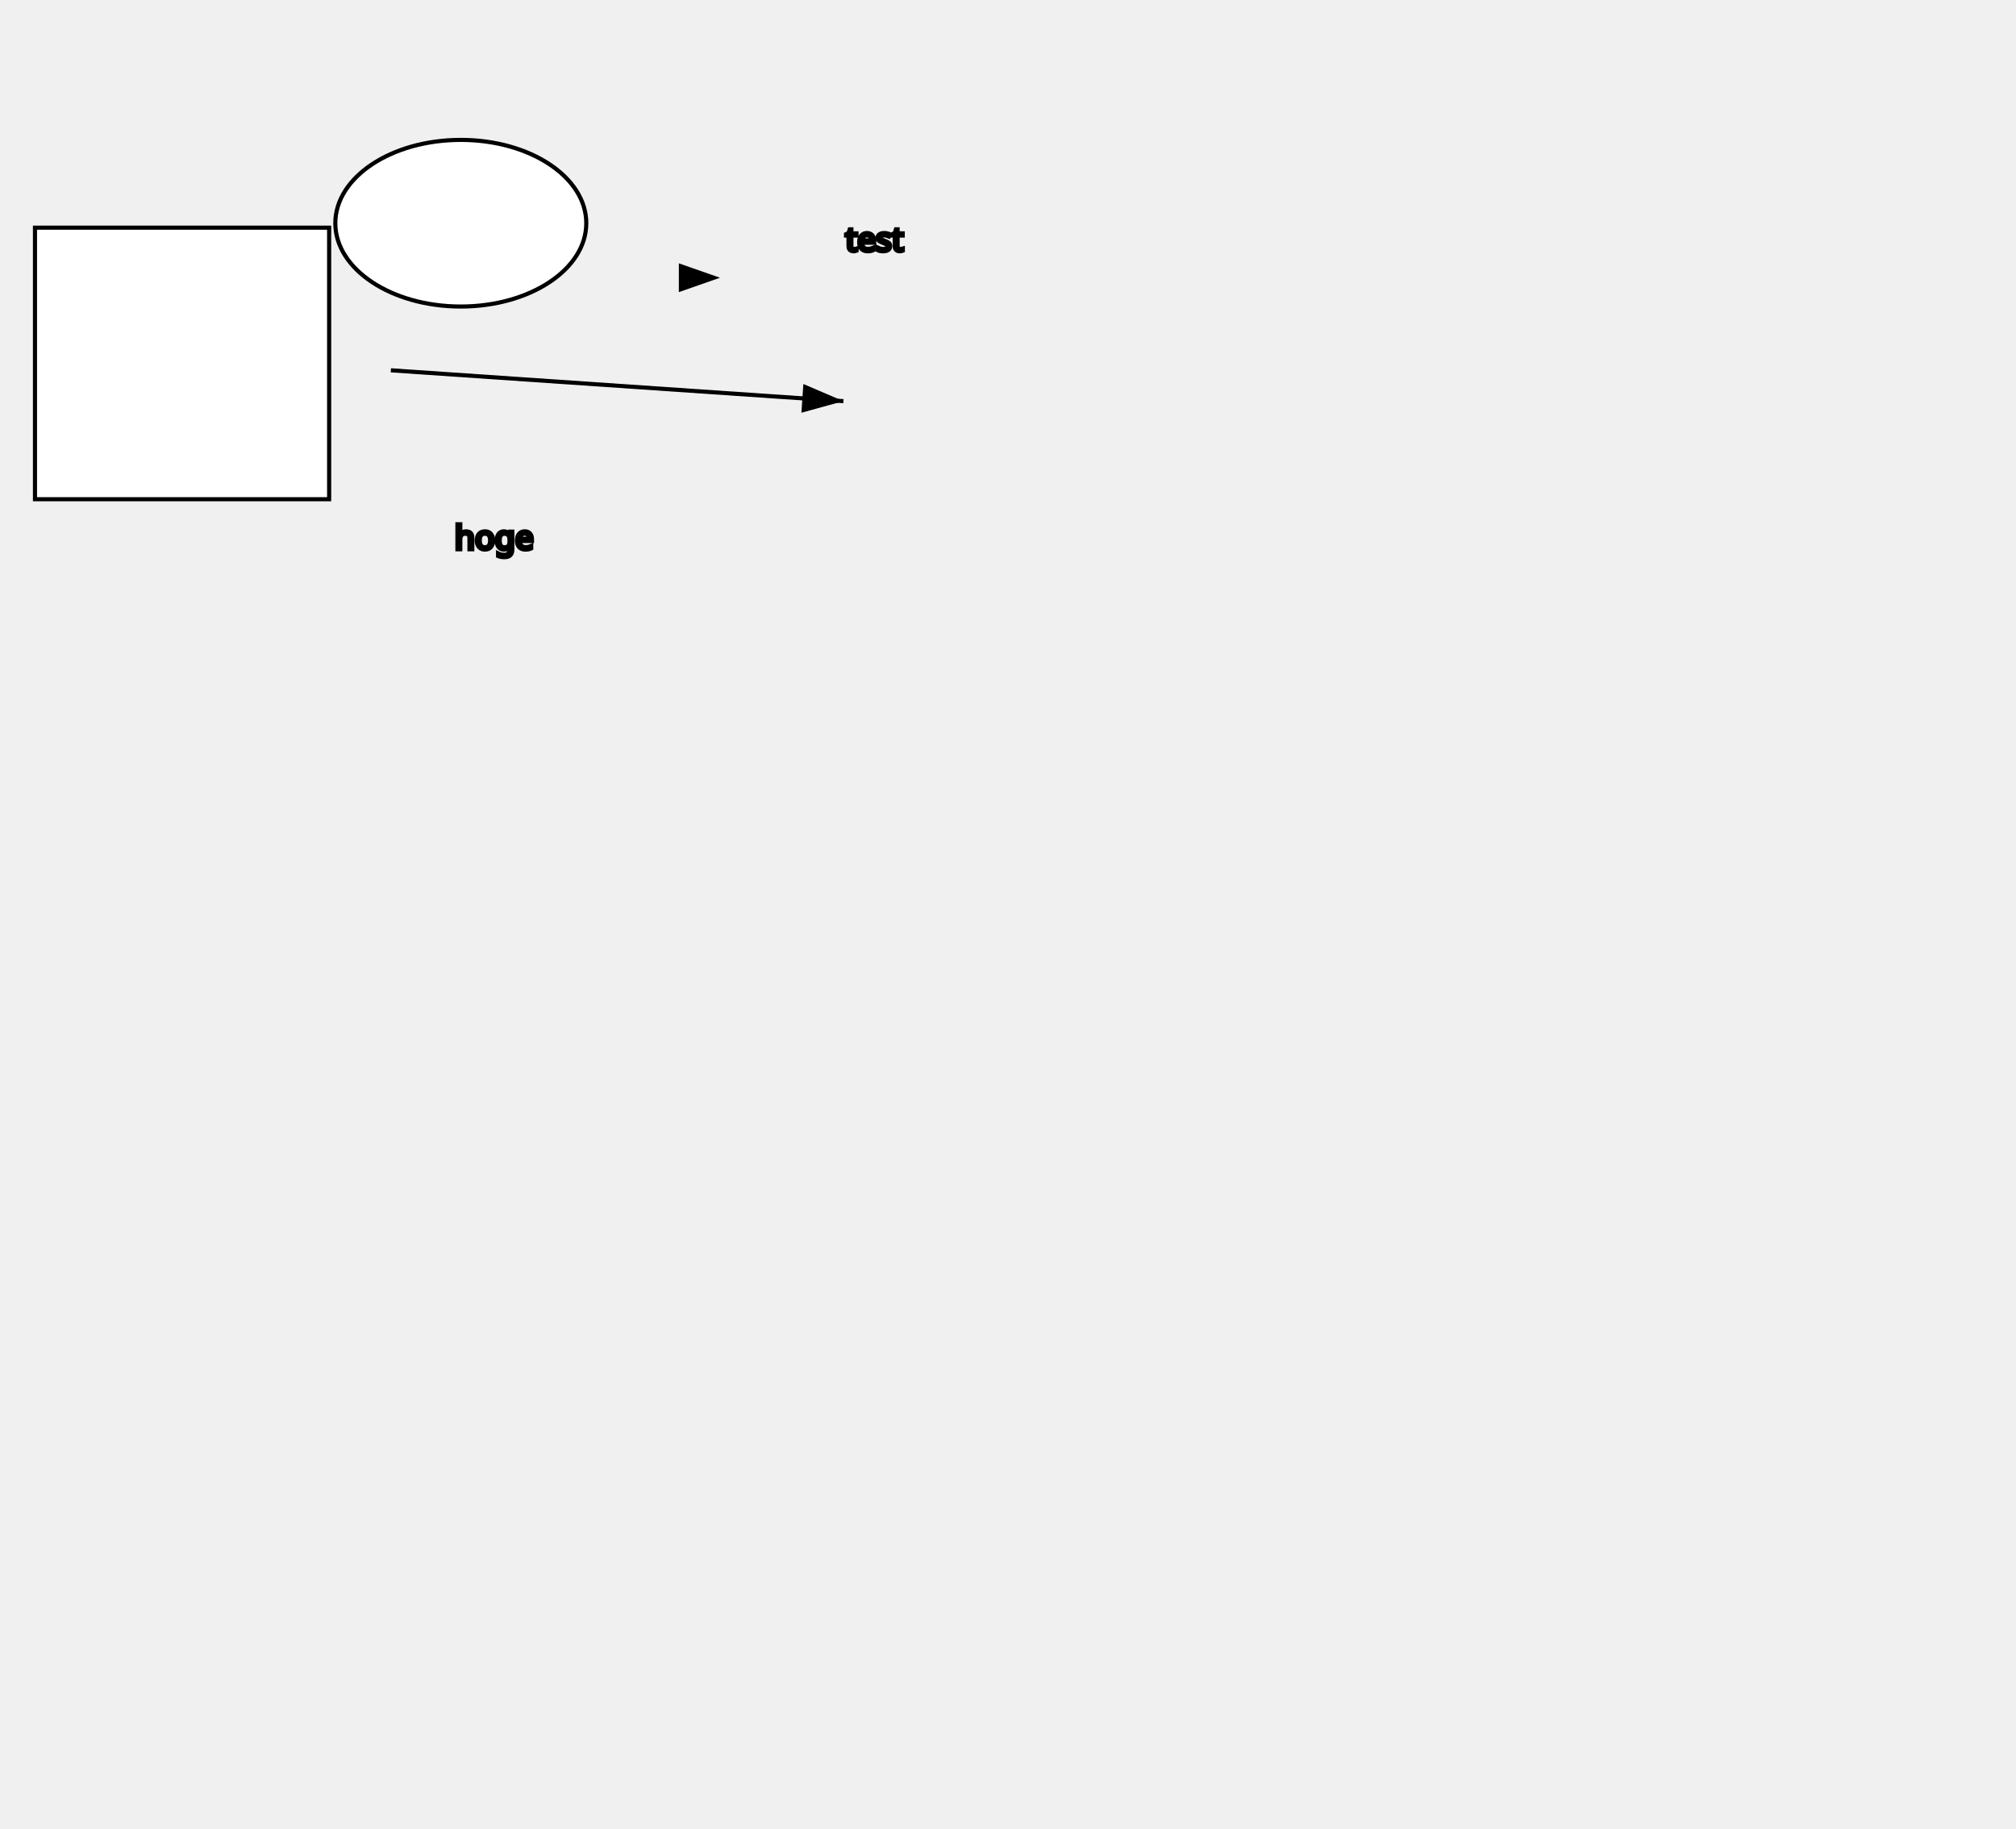
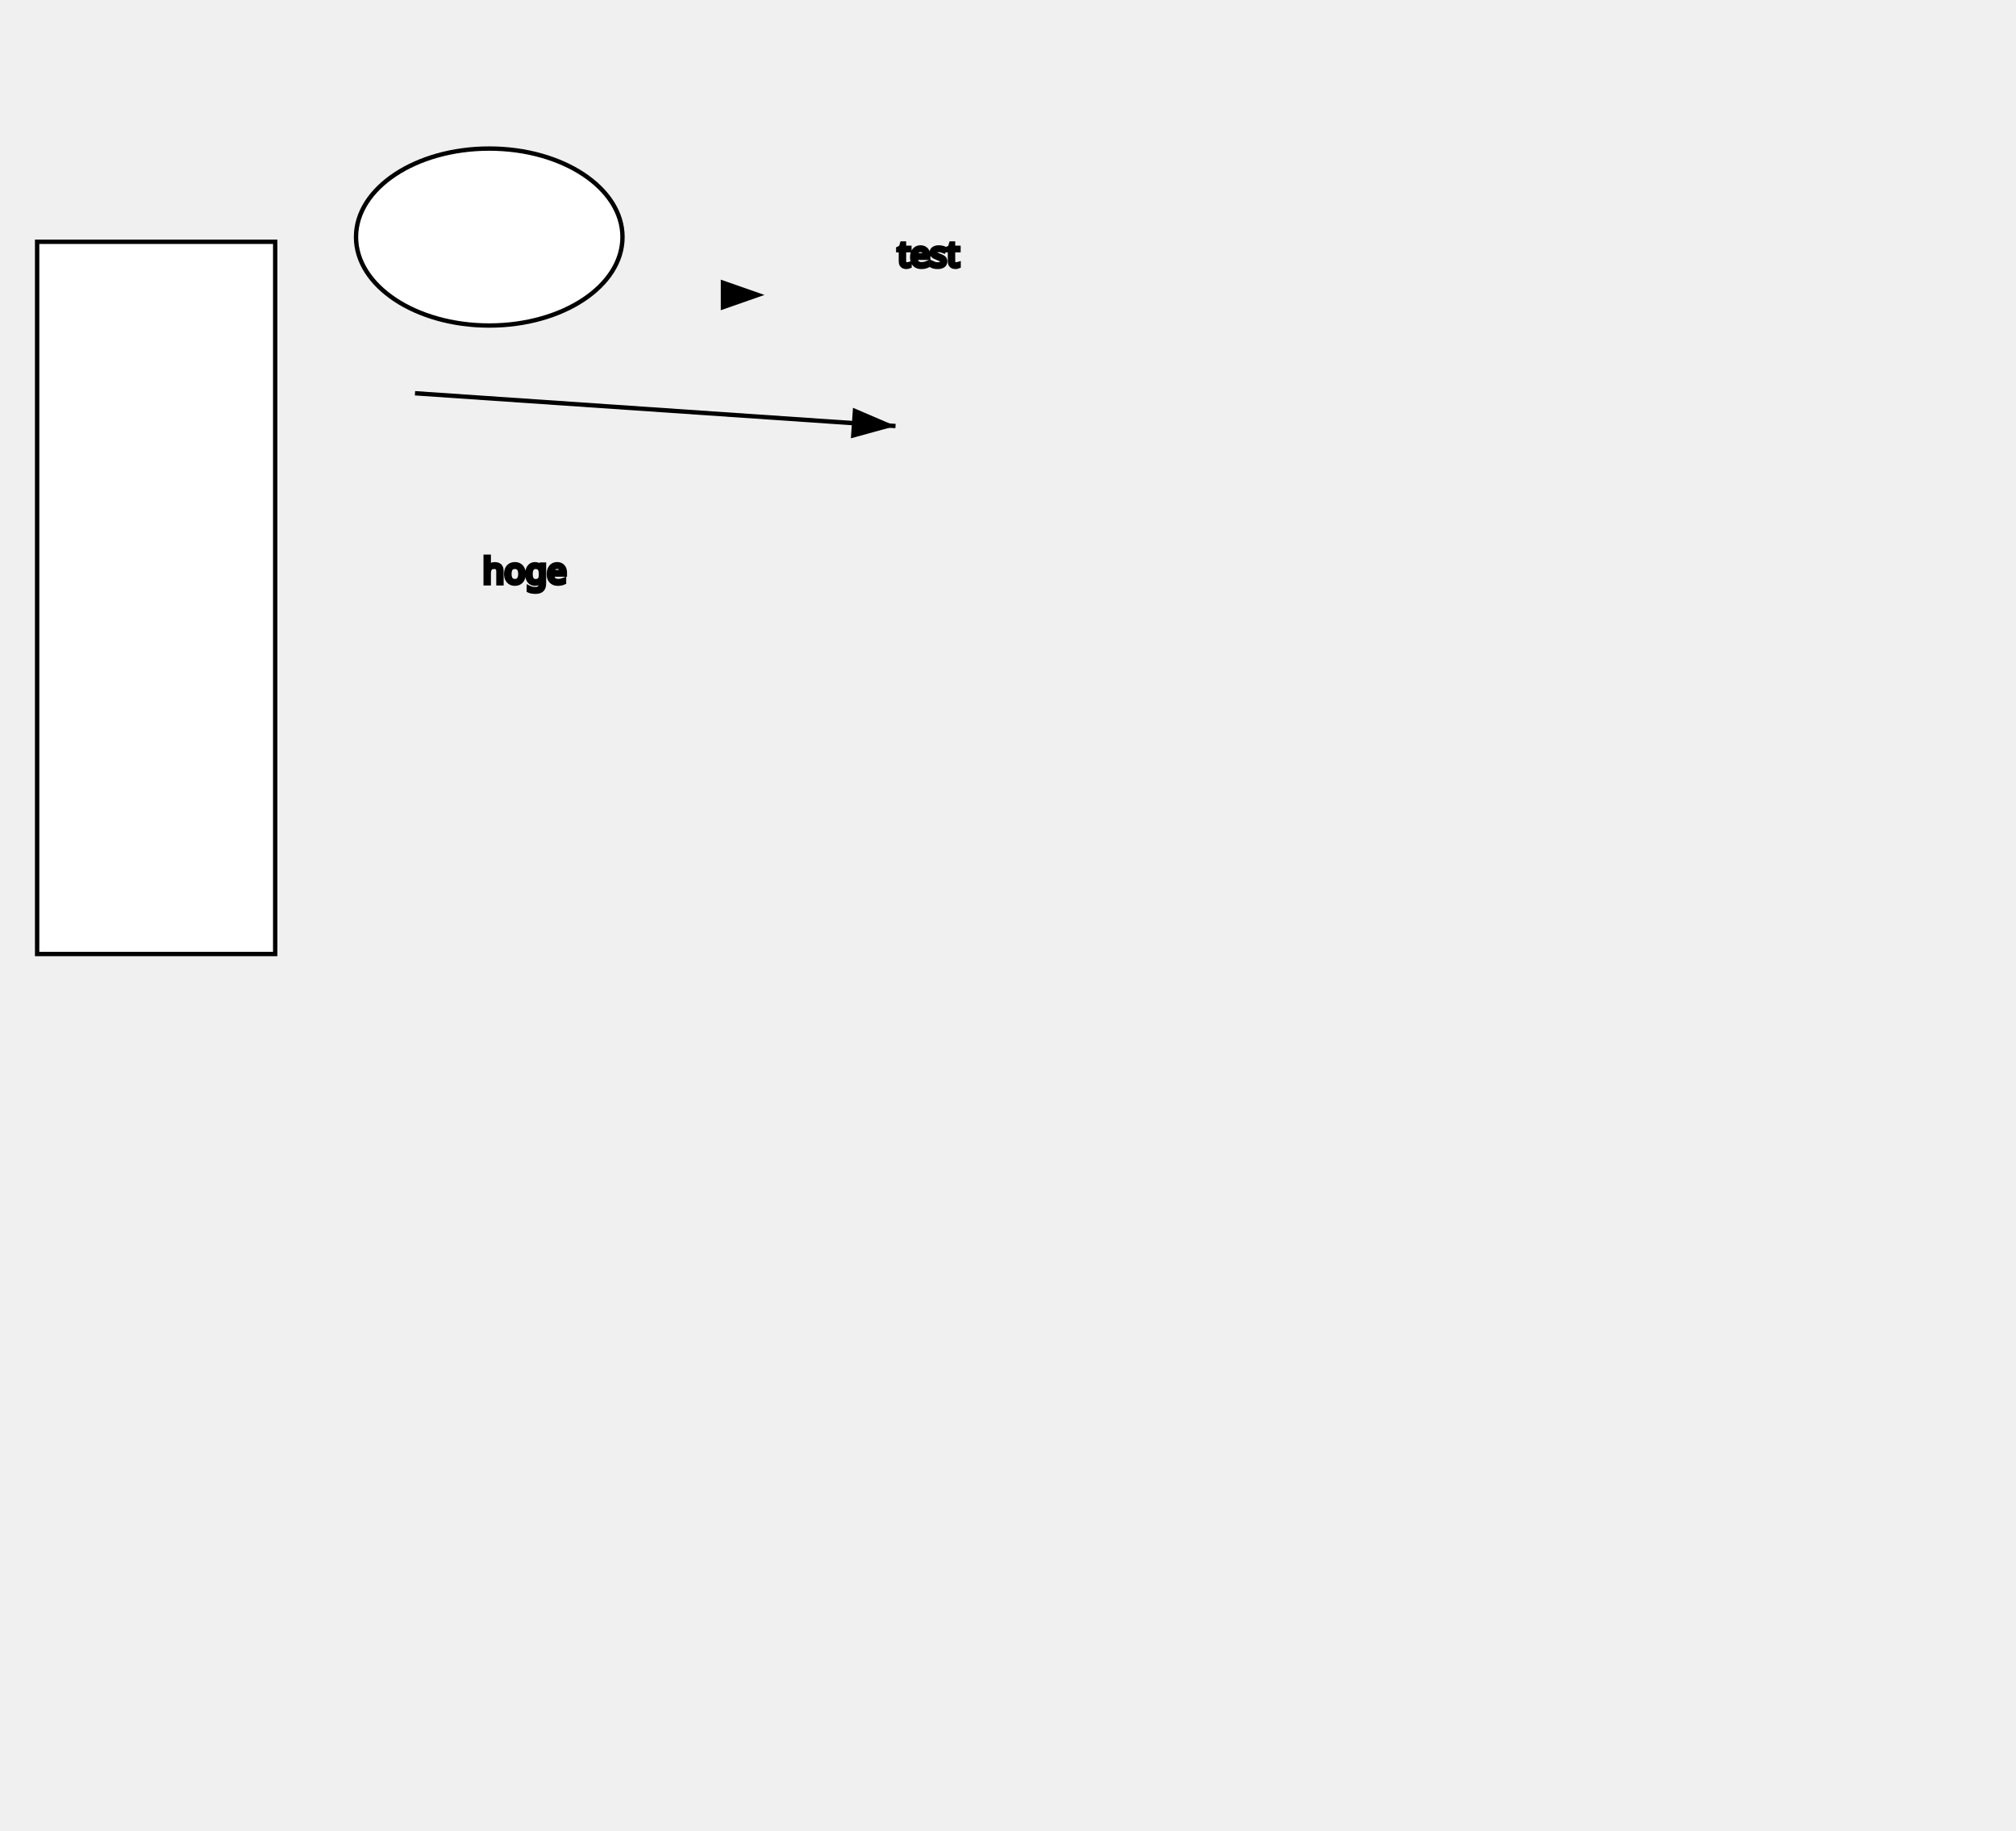
- <svg xmlns="http://www.w3.org/2000/svg" width="980" height="889" viewBox="0 0 980 889" data-editor="markdown-svg-sketch" data-diagram="{&quot;version&quot;:1,&quot;shapes&quot;:[{&quot;id&quot;:&quot;s12&quot;,&quot;type&quot;:&quot;rect&quot;,&quot;x&quot;:17,&quot;y&quot;:110.66666412353516,&quot;width&quot;:143,&quot;height&quot;:132,&quot;stroke&quot;:&quot;#000000&quot;,&quot;fill&quot;:&quot;#ffffff&quot;,&quot;lineWidth&quot;:2},{&quot;id&quot;:&quot;s14&quot;,&quot;type&quot;:&quot;rect&quot;,&quot;x&quot;:110,&quot;y&quot;:172.66666412353516,&quot;width&quot;:0,&quot;height&quot;:0,&quot;stroke&quot;:&quot;#000000&quot;,&quot;fill&quot;:&quot;#ffffff&quot;,&quot;lineWidth&quot;:2},{&quot;id&quot;:&quot;s16&quot;,&quot;type&quot;:&quot;rect&quot;,&quot;x&quot;:110,&quot;y&quot;:172.66666412353516,&quot;width&quot;:0,&quot;height&quot;:0,&quot;stroke&quot;:&quot;#000000&quot;,&quot;fill&quot;:&quot;#ffffff&quot;,&quot;lineWidth&quot;:2},{&quot;id&quot;:&quot;s18&quot;,&quot;type&quot;:&quot;rect&quot;,&quot;x&quot;:68,&quot;y&quot;:150.66666412353516,&quot;width&quot;:0,&quot;height&quot;:0,&quot;stroke&quot;:&quot;#000000&quot;,&quot;fill&quot;:&quot;#ffffff&quot;,&quot;lineWidth&quot;:2},{&quot;id&quot;:&quot;s20&quot;,&quot;type&quot;:&quot;rect&quot;,&quot;x&quot;:60,&quot;y&quot;:173.66666412353516,&quot;width&quot;:0,&quot;height&quot;:0,&quot;stroke&quot;:&quot;#000000&quot;,&quot;fill&quot;:&quot;#ffffff&quot;,&quot;lineWidth&quot;:2},{&quot;id&quot;:&quot;s32&quot;,&quot;type&quot;:&quot;arrow&quot;,&quot;x1&quot;:190,&quot;y1&quot;:180,&quot;x2&quot;:410,&quot;y2&quot;:195,&quot;stroke&quot;:&quot;#000000&quot;,&quot;fill&quot;:&quot;none&quot;,&quot;lineWidth&quot;:2},{&quot;id&quot;:&quot;s34&quot;,&quot;type&quot;:&quot;arrow&quot;,&quot;x1&quot;:350,&quot;y1&quot;:135,&quot;x2&quot;:350,&quot;y2&quot;:135,&quot;stroke&quot;:&quot;#000000&quot;,&quot;fill&quot;:&quot;none&quot;,&quot;lineWidth&quot;:2},{&quot;id&quot;:&quot;s44&quot;,&quot;type&quot;:&quot;ellipse&quot;,&quot;cx&quot;:224,&quot;cy&quot;:108.5,&quot;rx&quot;:61,&quot;ry&quot;:40.5,&quot;stroke&quot;:&quot;#000000&quot;,&quot;fill&quot;:&quot;#ffffff&quot;,&quot;lineWidth&quot;:2},{&quot;id&quot;:&quot;s1&quot;,&quot;type&quot;:&quot;text&quot;,&quot;x&quot;:411,&quot;y&quot;:122,&quot;text&quot;:&quot;test&quot;,&quot;fontSize&quot;:16,&quot;stroke&quot;:&quot;#000000&quot;,&quot;fill&quot;:&quot;#000000&quot;,&quot;lineWidth&quot;:2},{&quot;id&quot;:&quot;s2&quot;,&quot;type&quot;:&quot;text&quot;,&quot;x&quot;:221,&quot;y&quot;:267,&quot;text&quot;:&quot;hoge&quot;,&quot;fontSize&quot;:16,&quot;stroke&quot;:&quot;#000000&quot;,&quot;fill&quot;:&quot;#000000&quot;,&quot;lineWidth&quot;:2}]}">
+ <svg xmlns="http://www.w3.org/2000/svg" width="923" height="838" viewBox="0 0 923 838" data-editor="markdown-svg-sketch" data-diagram="{&quot;version&quot;:1,&quot;shapes&quot;:[{&quot;id&quot;:&quot;s12&quot;,&quot;type&quot;:&quot;rect&quot;,&quot;x&quot;:17,&quot;y&quot;:110.66666412353516,&quot;width&quot;:109,&quot;height&quot;:326,&quot;stroke&quot;:&quot;#000000&quot;,&quot;fill&quot;:&quot;#ffffff&quot;,&quot;lineWidth&quot;:2},{&quot;id&quot;:&quot;s14&quot;,&quot;type&quot;:&quot;rect&quot;,&quot;x&quot;:110,&quot;y&quot;:172.66666412353516,&quot;width&quot;:0,&quot;height&quot;:0,&quot;stroke&quot;:&quot;#000000&quot;,&quot;fill&quot;:&quot;#ffffff&quot;,&quot;lineWidth&quot;:2},{&quot;id&quot;:&quot;s16&quot;,&quot;type&quot;:&quot;rect&quot;,&quot;x&quot;:110,&quot;y&quot;:172.66666412353516,&quot;width&quot;:0,&quot;height&quot;:0,&quot;stroke&quot;:&quot;#000000&quot;,&quot;fill&quot;:&quot;#ffffff&quot;,&quot;lineWidth&quot;:2},{&quot;id&quot;:&quot;s18&quot;,&quot;type&quot;:&quot;rect&quot;,&quot;x&quot;:68,&quot;y&quot;:150.66666412353516,&quot;width&quot;:0,&quot;height&quot;:0,&quot;stroke&quot;:&quot;#000000&quot;,&quot;fill&quot;:&quot;#ffffff&quot;,&quot;lineWidth&quot;:2},{&quot;id&quot;:&quot;s20&quot;,&quot;type&quot;:&quot;rect&quot;,&quot;x&quot;:60,&quot;y&quot;:173.66666412353516,&quot;width&quot;:0,&quot;height&quot;:0,&quot;stroke&quot;:&quot;#000000&quot;,&quot;fill&quot;:&quot;#ffffff&quot;,&quot;lineWidth&quot;:2},{&quot;id&quot;:&quot;s32&quot;,&quot;type&quot;:&quot;arrow&quot;,&quot;x1&quot;:190,&quot;y1&quot;:180,&quot;x2&quot;:410,&quot;y2&quot;:195,&quot;stroke&quot;:&quot;#000000&quot;,&quot;fill&quot;:&quot;none&quot;,&quot;lineWidth&quot;:2},{&quot;id&quot;:&quot;s34&quot;,&quot;type&quot;:&quot;arrow&quot;,&quot;x1&quot;:350,&quot;y1&quot;:135,&quot;x2&quot;:350,&quot;y2&quot;:135,&quot;stroke&quot;:&quot;#000000&quot;,&quot;fill&quot;:&quot;none&quot;,&quot;lineWidth&quot;:2},{&quot;id&quot;:&quot;s44&quot;,&quot;type&quot;:&quot;ellipse&quot;,&quot;cx&quot;:224,&quot;cy&quot;:108.5,&quot;rx&quot;:61,&quot;ry&quot;:40.5,&quot;stroke&quot;:&quot;#000000&quot;,&quot;fill&quot;:&quot;#ffffff&quot;,&quot;lineWidth&quot;:2},{&quot;id&quot;:&quot;s1&quot;,&quot;type&quot;:&quot;text&quot;,&quot;x&quot;:411,&quot;y&quot;:122,&quot;text&quot;:&quot;test&quot;,&quot;fontSize&quot;:16,&quot;stroke&quot;:&quot;#000000&quot;,&quot;fill&quot;:&quot;#000000&quot;,&quot;lineWidth&quot;:2},{&quot;id&quot;:&quot;s2&quot;,&quot;type&quot;:&quot;text&quot;,&quot;x&quot;:221,&quot;y&quot;:267,&quot;text&quot;:&quot;hoge&quot;,&quot;fontSize&quot;:16,&quot;stroke&quot;:&quot;#000000&quot;,&quot;fill&quot;:&quot;#000000&quot;,&quot;lineWidth&quot;:2},{&quot;id&quot;:&quot;s2&quot;,&quot;type&quot;:&quot;rect&quot;,&quot;x&quot;:262,&quot;y&quot;:279.66666412353516,&quot;width&quot;:0,&quot;height&quot;:0,&quot;stroke&quot;:&quot;#000000&quot;,&quot;fill&quot;:&quot;#ffffff&quot;,&quot;lineWidth&quot;:2}]}">
  <defs>
    <marker id="arrowhead" markerWidth="10" markerHeight="7" refX="10" refY="3.5" orient="auto">
      <polygon points="0 0, 10 3.5, 0 7" fill="currentColor" />
    </marker>
  </defs>
-   <rect data-shape-id="s12" stroke="#000000" fill="#ffffff" stroke-width="2" x="17" y="110.667" width="143" height="132" />
+   <rect data-shape-id="s12" stroke="#000000" fill="#ffffff" stroke-width="2" x="17" y="110.667" width="109" height="326" />
  <rect data-shape-id="s14" stroke="#000000" fill="#ffffff" stroke-width="2" x="110" y="172.667" width="0" height="0" />
  <rect data-shape-id="s16" stroke="#000000" fill="#ffffff" stroke-width="2" x="110" y="172.667" width="0" height="0" />
  <rect data-shape-id="s18" stroke="#000000" fill="#ffffff" stroke-width="2" x="68" y="150.667" width="0" height="0" />
  <rect data-shape-id="s20" stroke="#000000" fill="#ffffff" stroke-width="2" x="60" y="173.667" width="0" height="0" />
  <line data-shape-id="s32" stroke="#000000" fill="none" stroke-width="2" x1="190" y1="180" x2="410" y2="195" marker-end="url(#arrowhead)" style="color:#000000" />
  <line data-shape-id="s34" stroke="#000000" fill="none" stroke-width="2" x1="350" y1="135" x2="350" y2="135" marker-end="url(#arrowhead)" style="color:#000000" />
  <ellipse data-shape-id="s44" stroke="#000000" fill="#ffffff" stroke-width="2" cx="224" cy="108.5" rx="61" ry="40.5" />
  <text data-shape-id="s1" stroke="#000000" fill="#000000" stroke-width="2" x="411" y="122" font-size="16" font-family="sans-serif">test</text>
  <text data-shape-id="s2" stroke="#000000" fill="#000000" stroke-width="2" x="221" y="267" font-size="16" font-family="sans-serif">hoge</text>
+   <rect data-shape-id="s2" stroke="#000000" fill="#ffffff" stroke-width="2" x="262" y="279.667" width="0" height="0" />
</svg>
